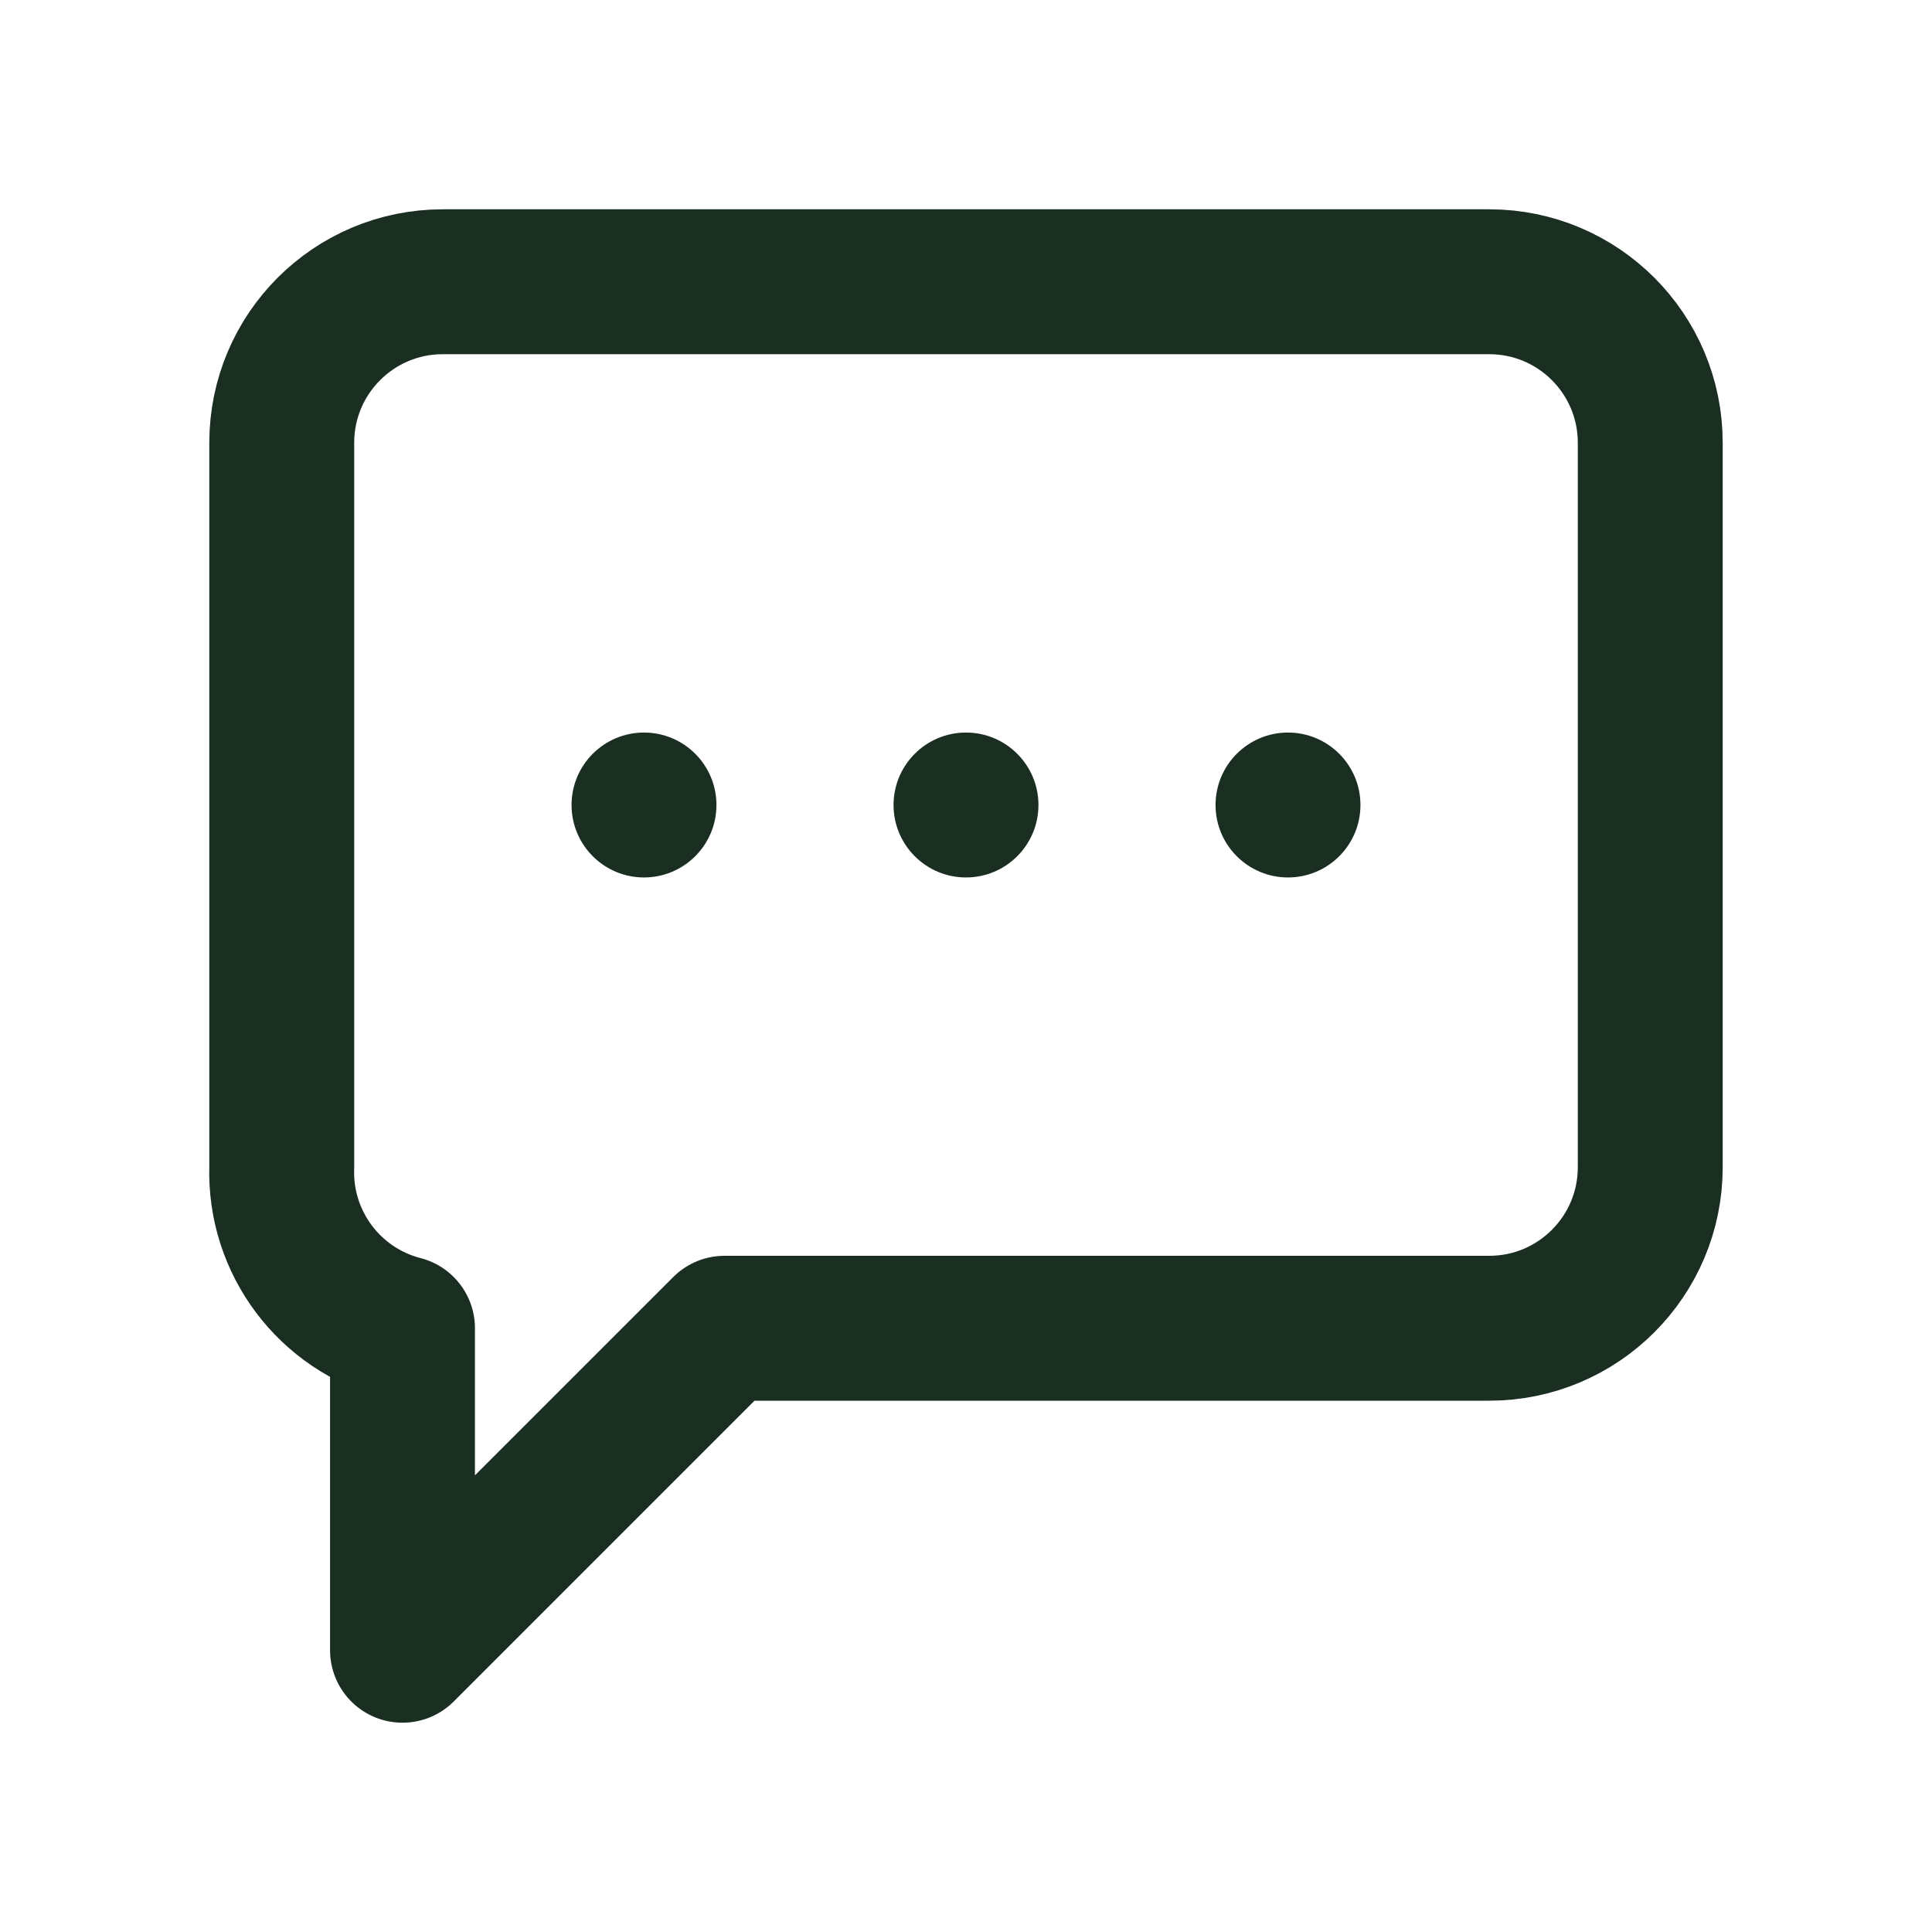
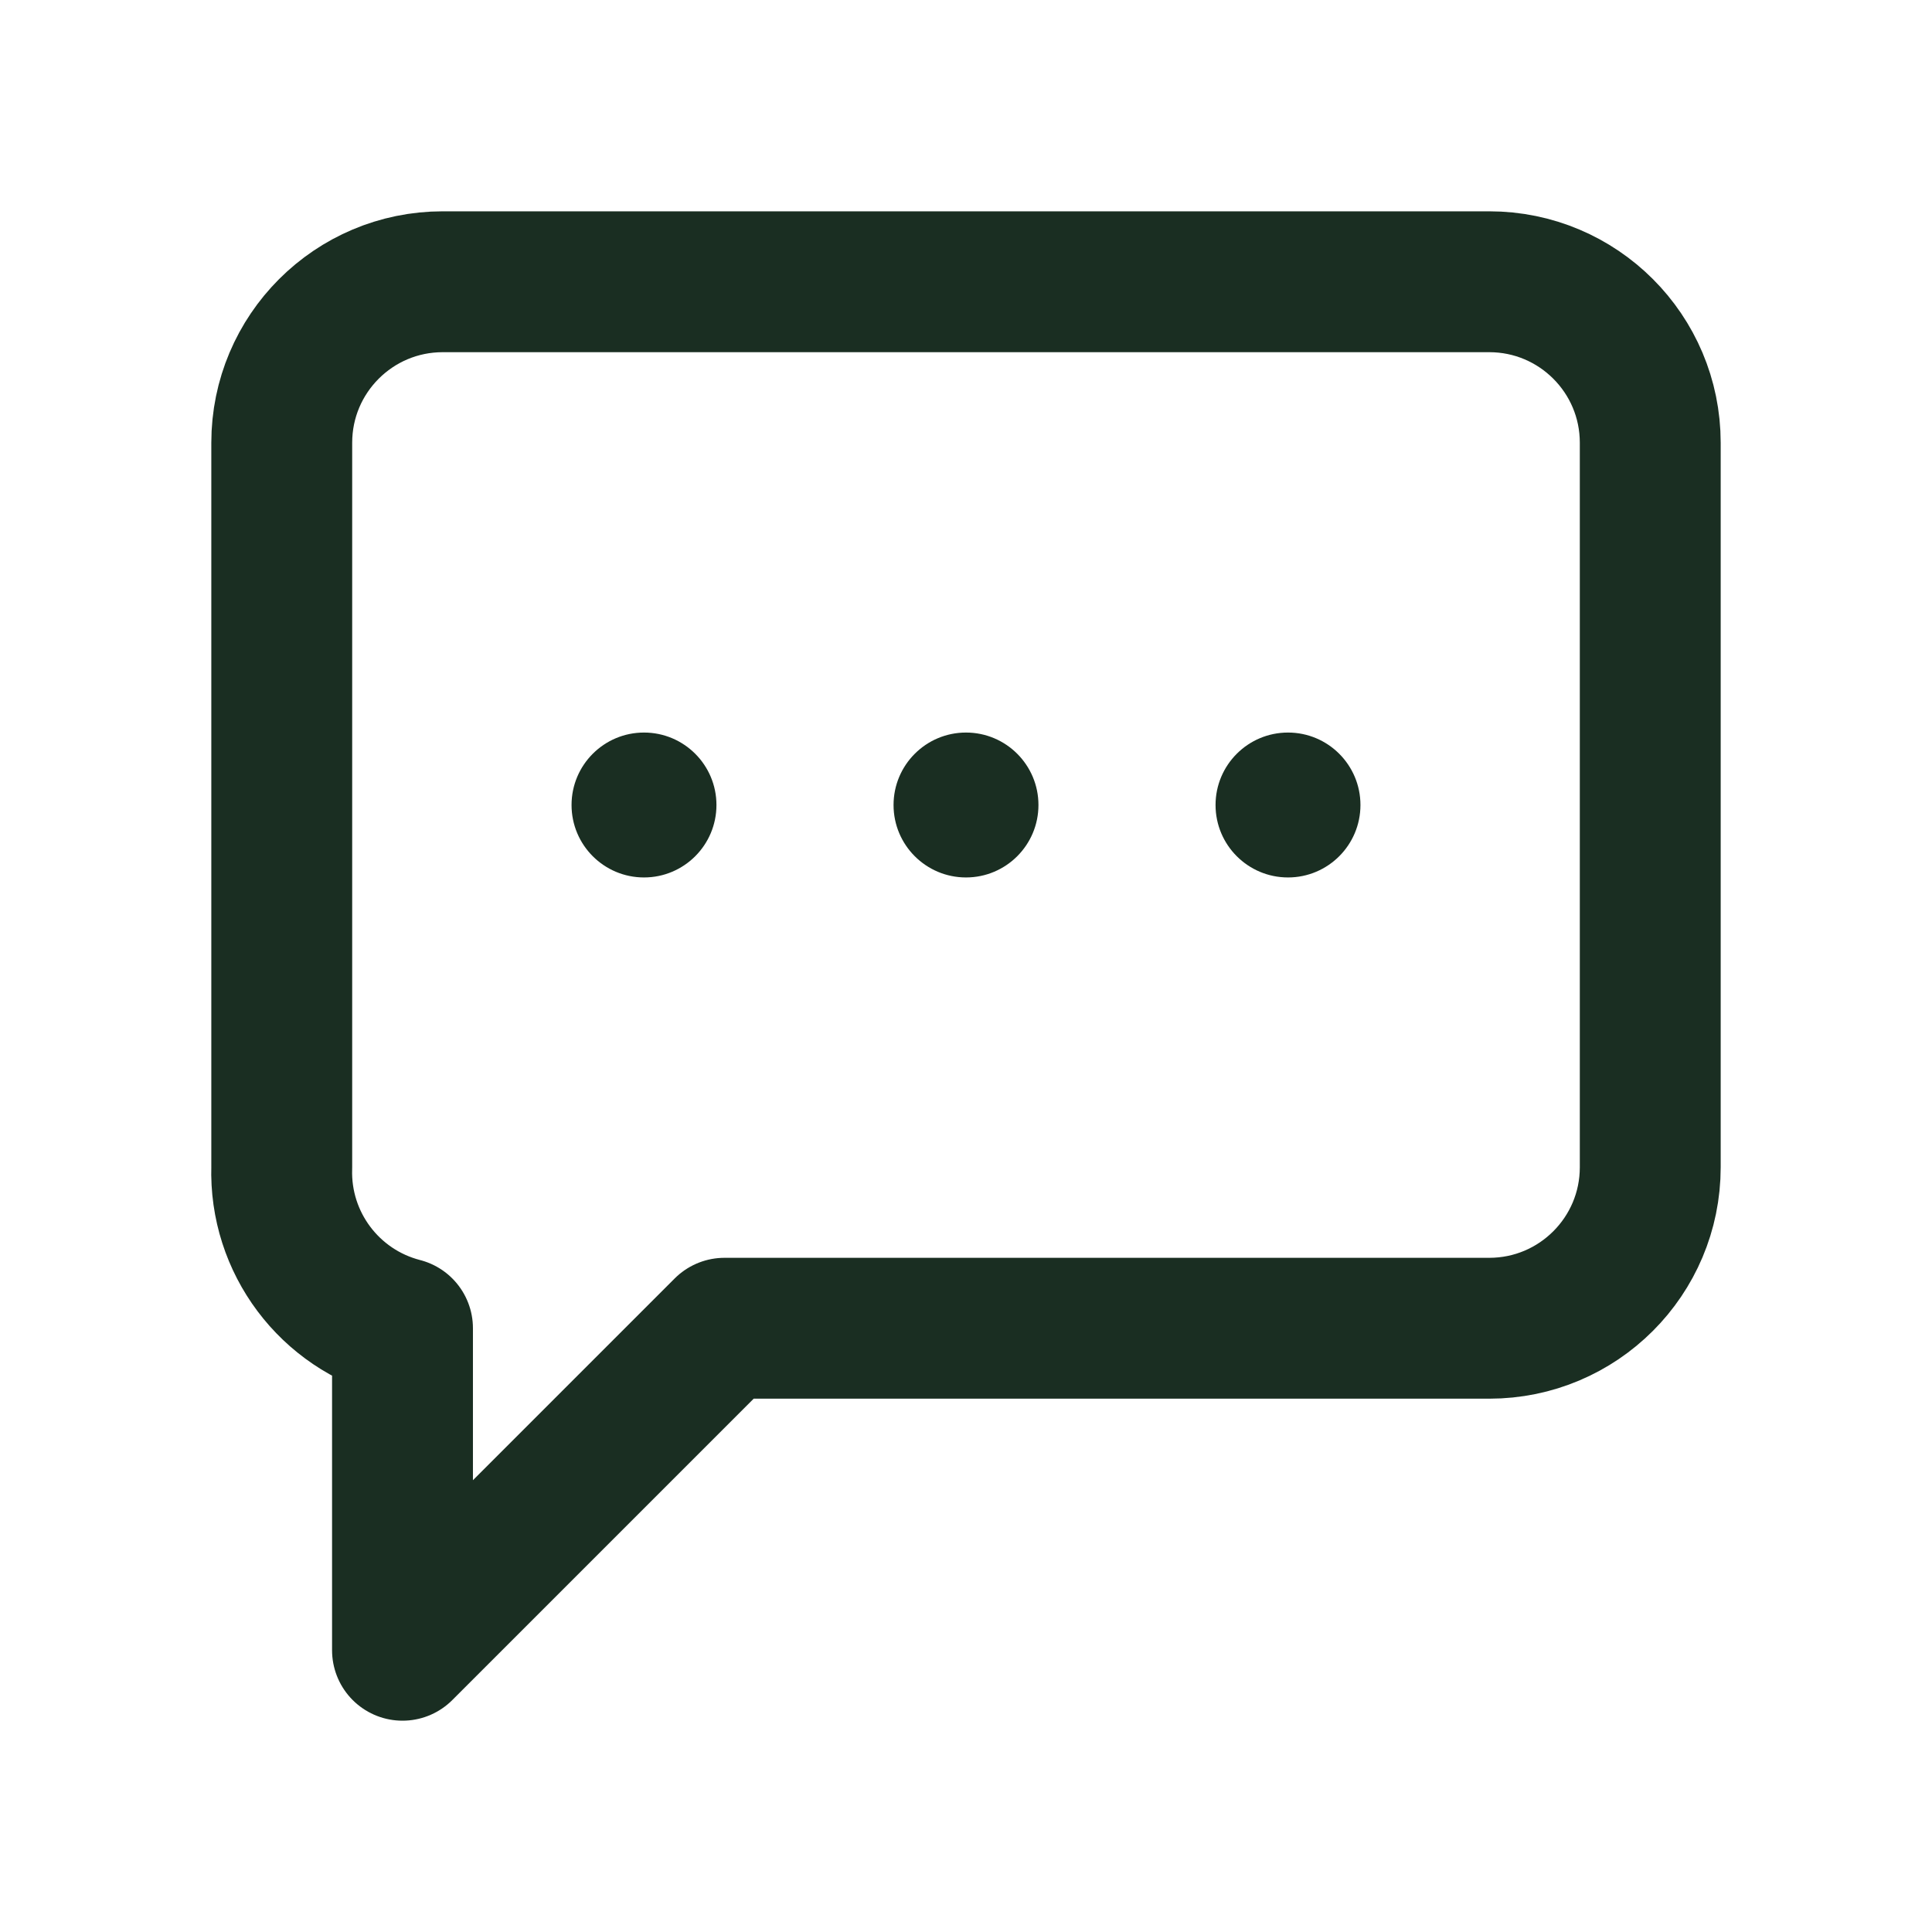
- <svg xmlns="http://www.w3.org/2000/svg" viewBox="0 0 24 24" width="24" height="24" fill="none" stroke="#1a2e22" stroke-width="1.8" stroke-linecap="round" stroke-linejoin="round">
+ <svg xmlns="http://www.w3.org/2000/svg" viewBox="0 0 24 24" width="24" height="24" fill="none" stroke="#1a2e22" stroke-width="1.75" stroke-linecap="round" stroke-linejoin="round">
  <path d="M3.5 5.5 a2 2 0 0 1 2 -2 L18.5 3.5 a2 2 0 0 1 2 2 L20.5 14.5 a2 2 0 0 1 -2 2 L9 16.5 L5 20.5 L5 16.5 a2 2 0 0 1 -1.5 -2 Z" />
  <circle cx="8" cy="10" r="0.9" fill="#1a2e22" stroke="none" />
  <circle cx="12" cy="10" r="0.9" fill="#1a2e22" stroke="none" />
  <circle cx="16" cy="10" r="0.9" fill="#1a2e22" stroke="none" />
</svg>
